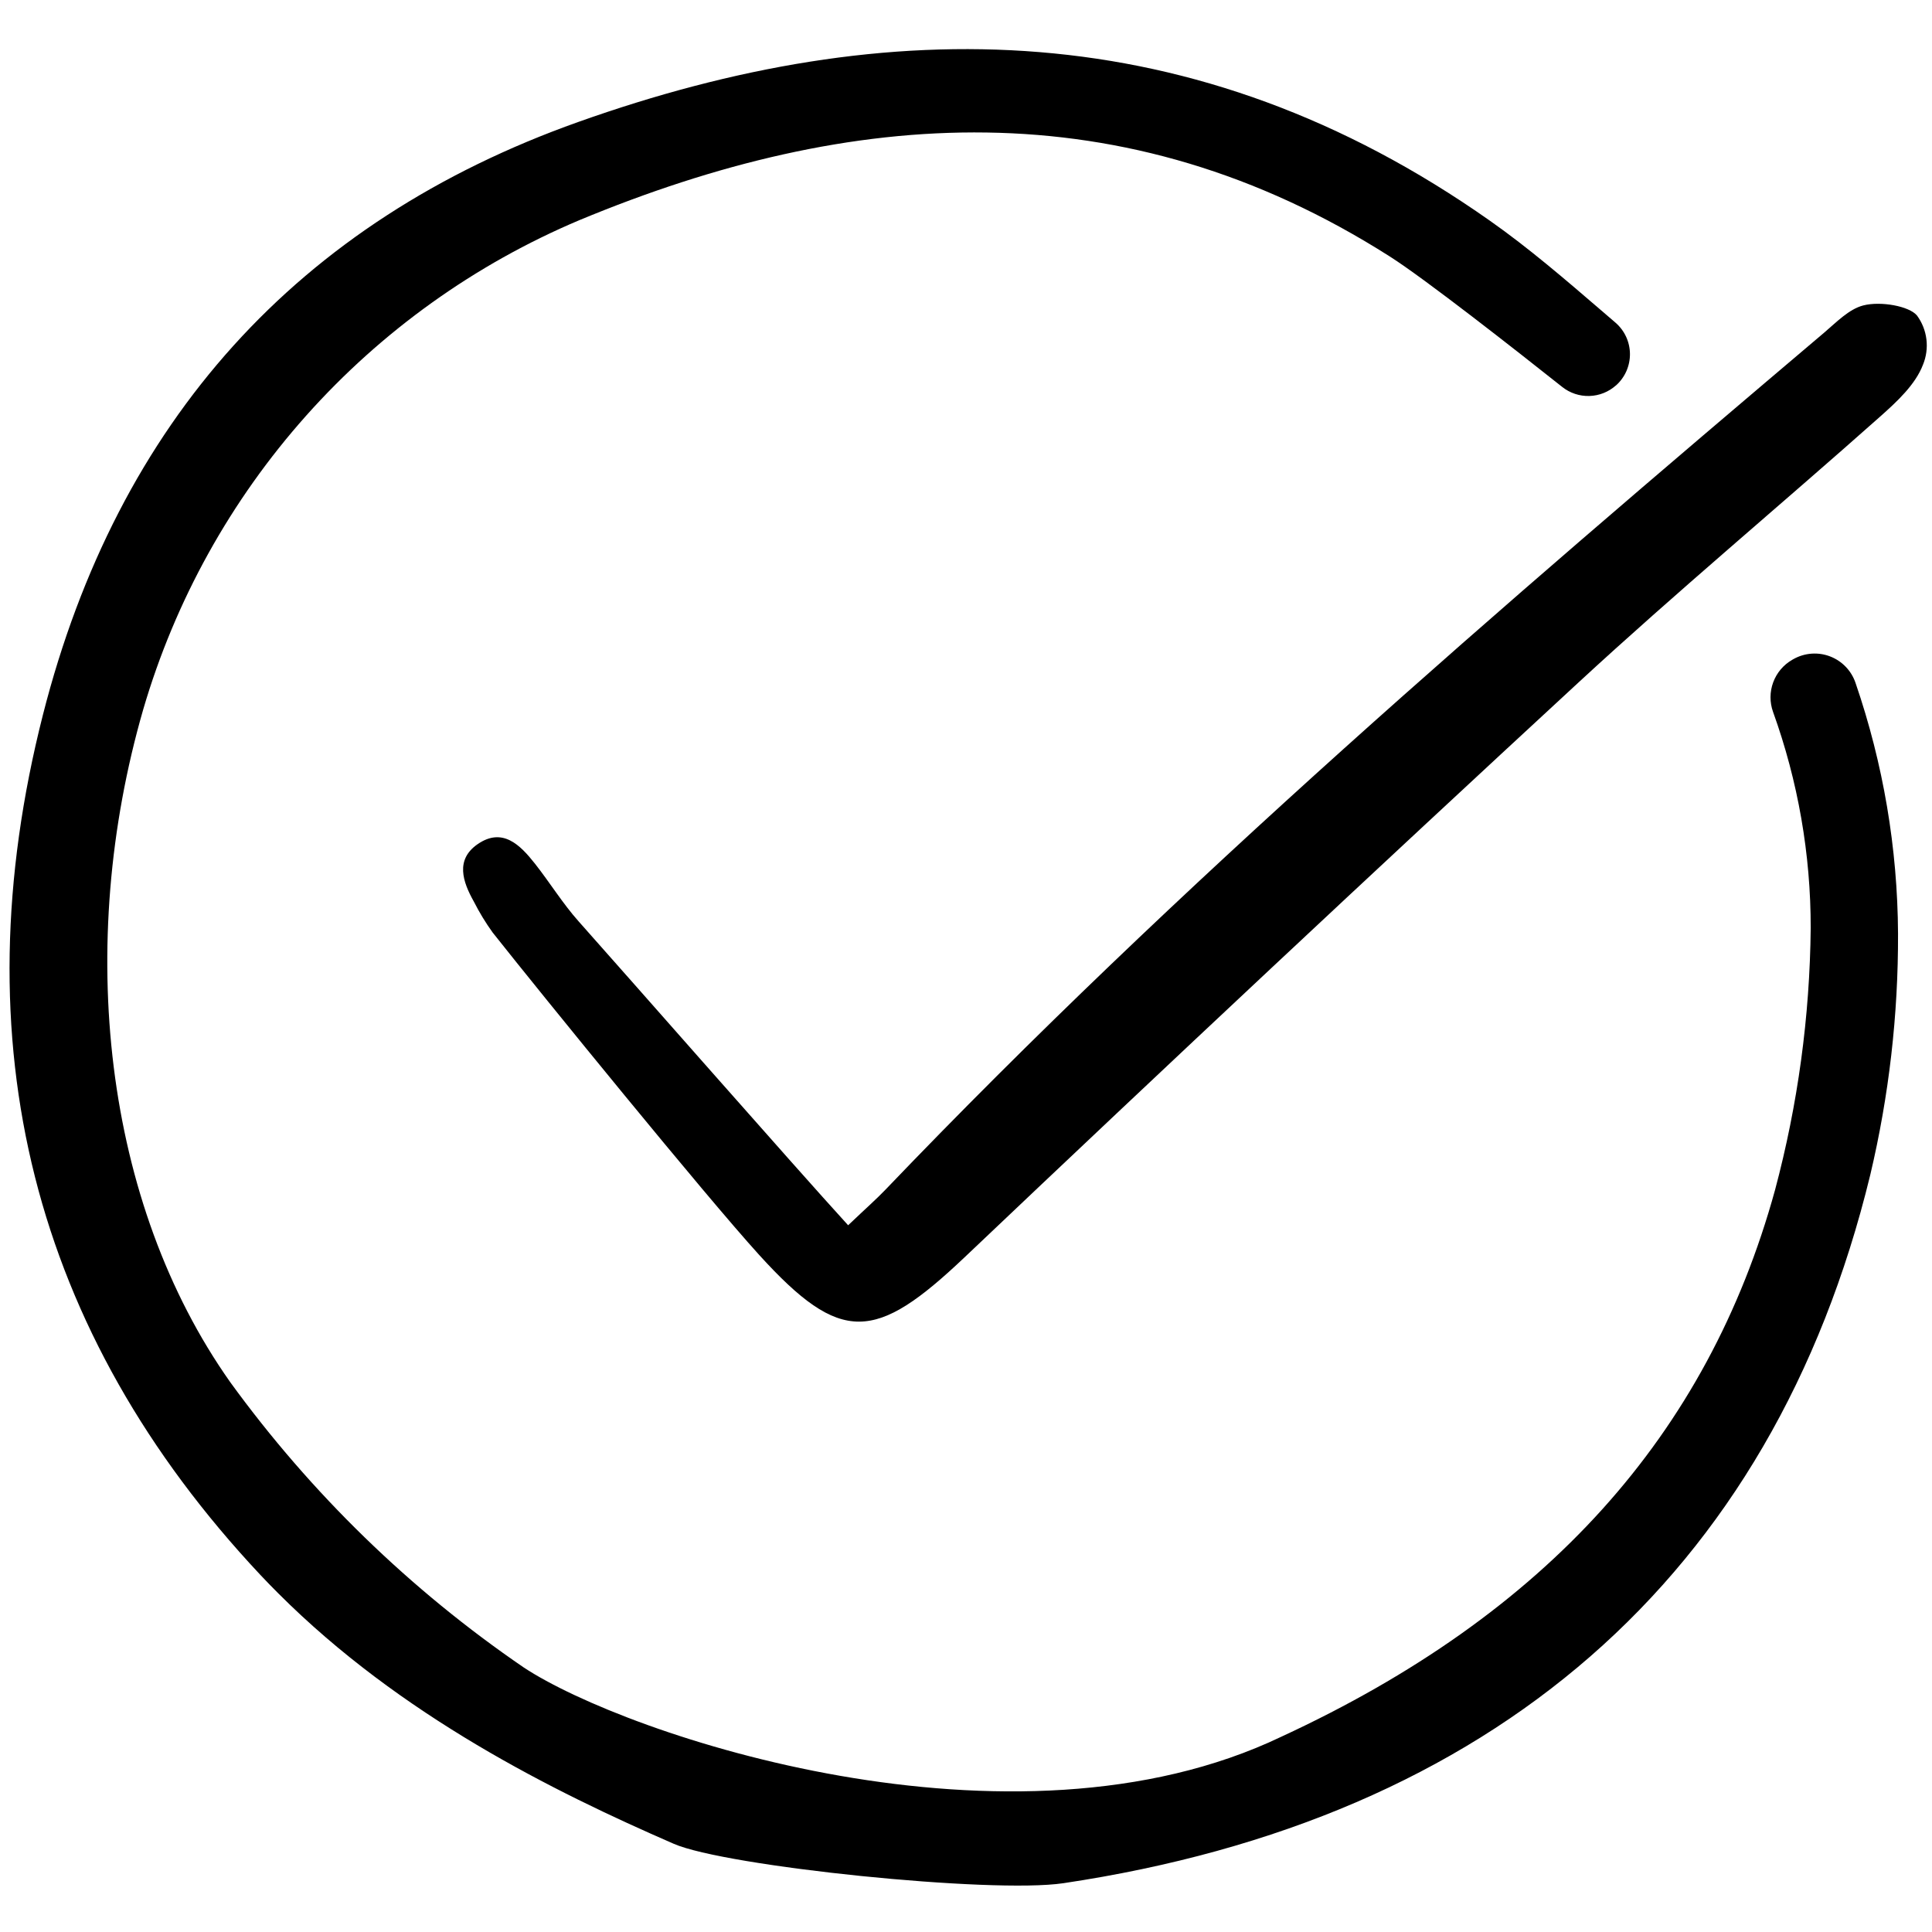
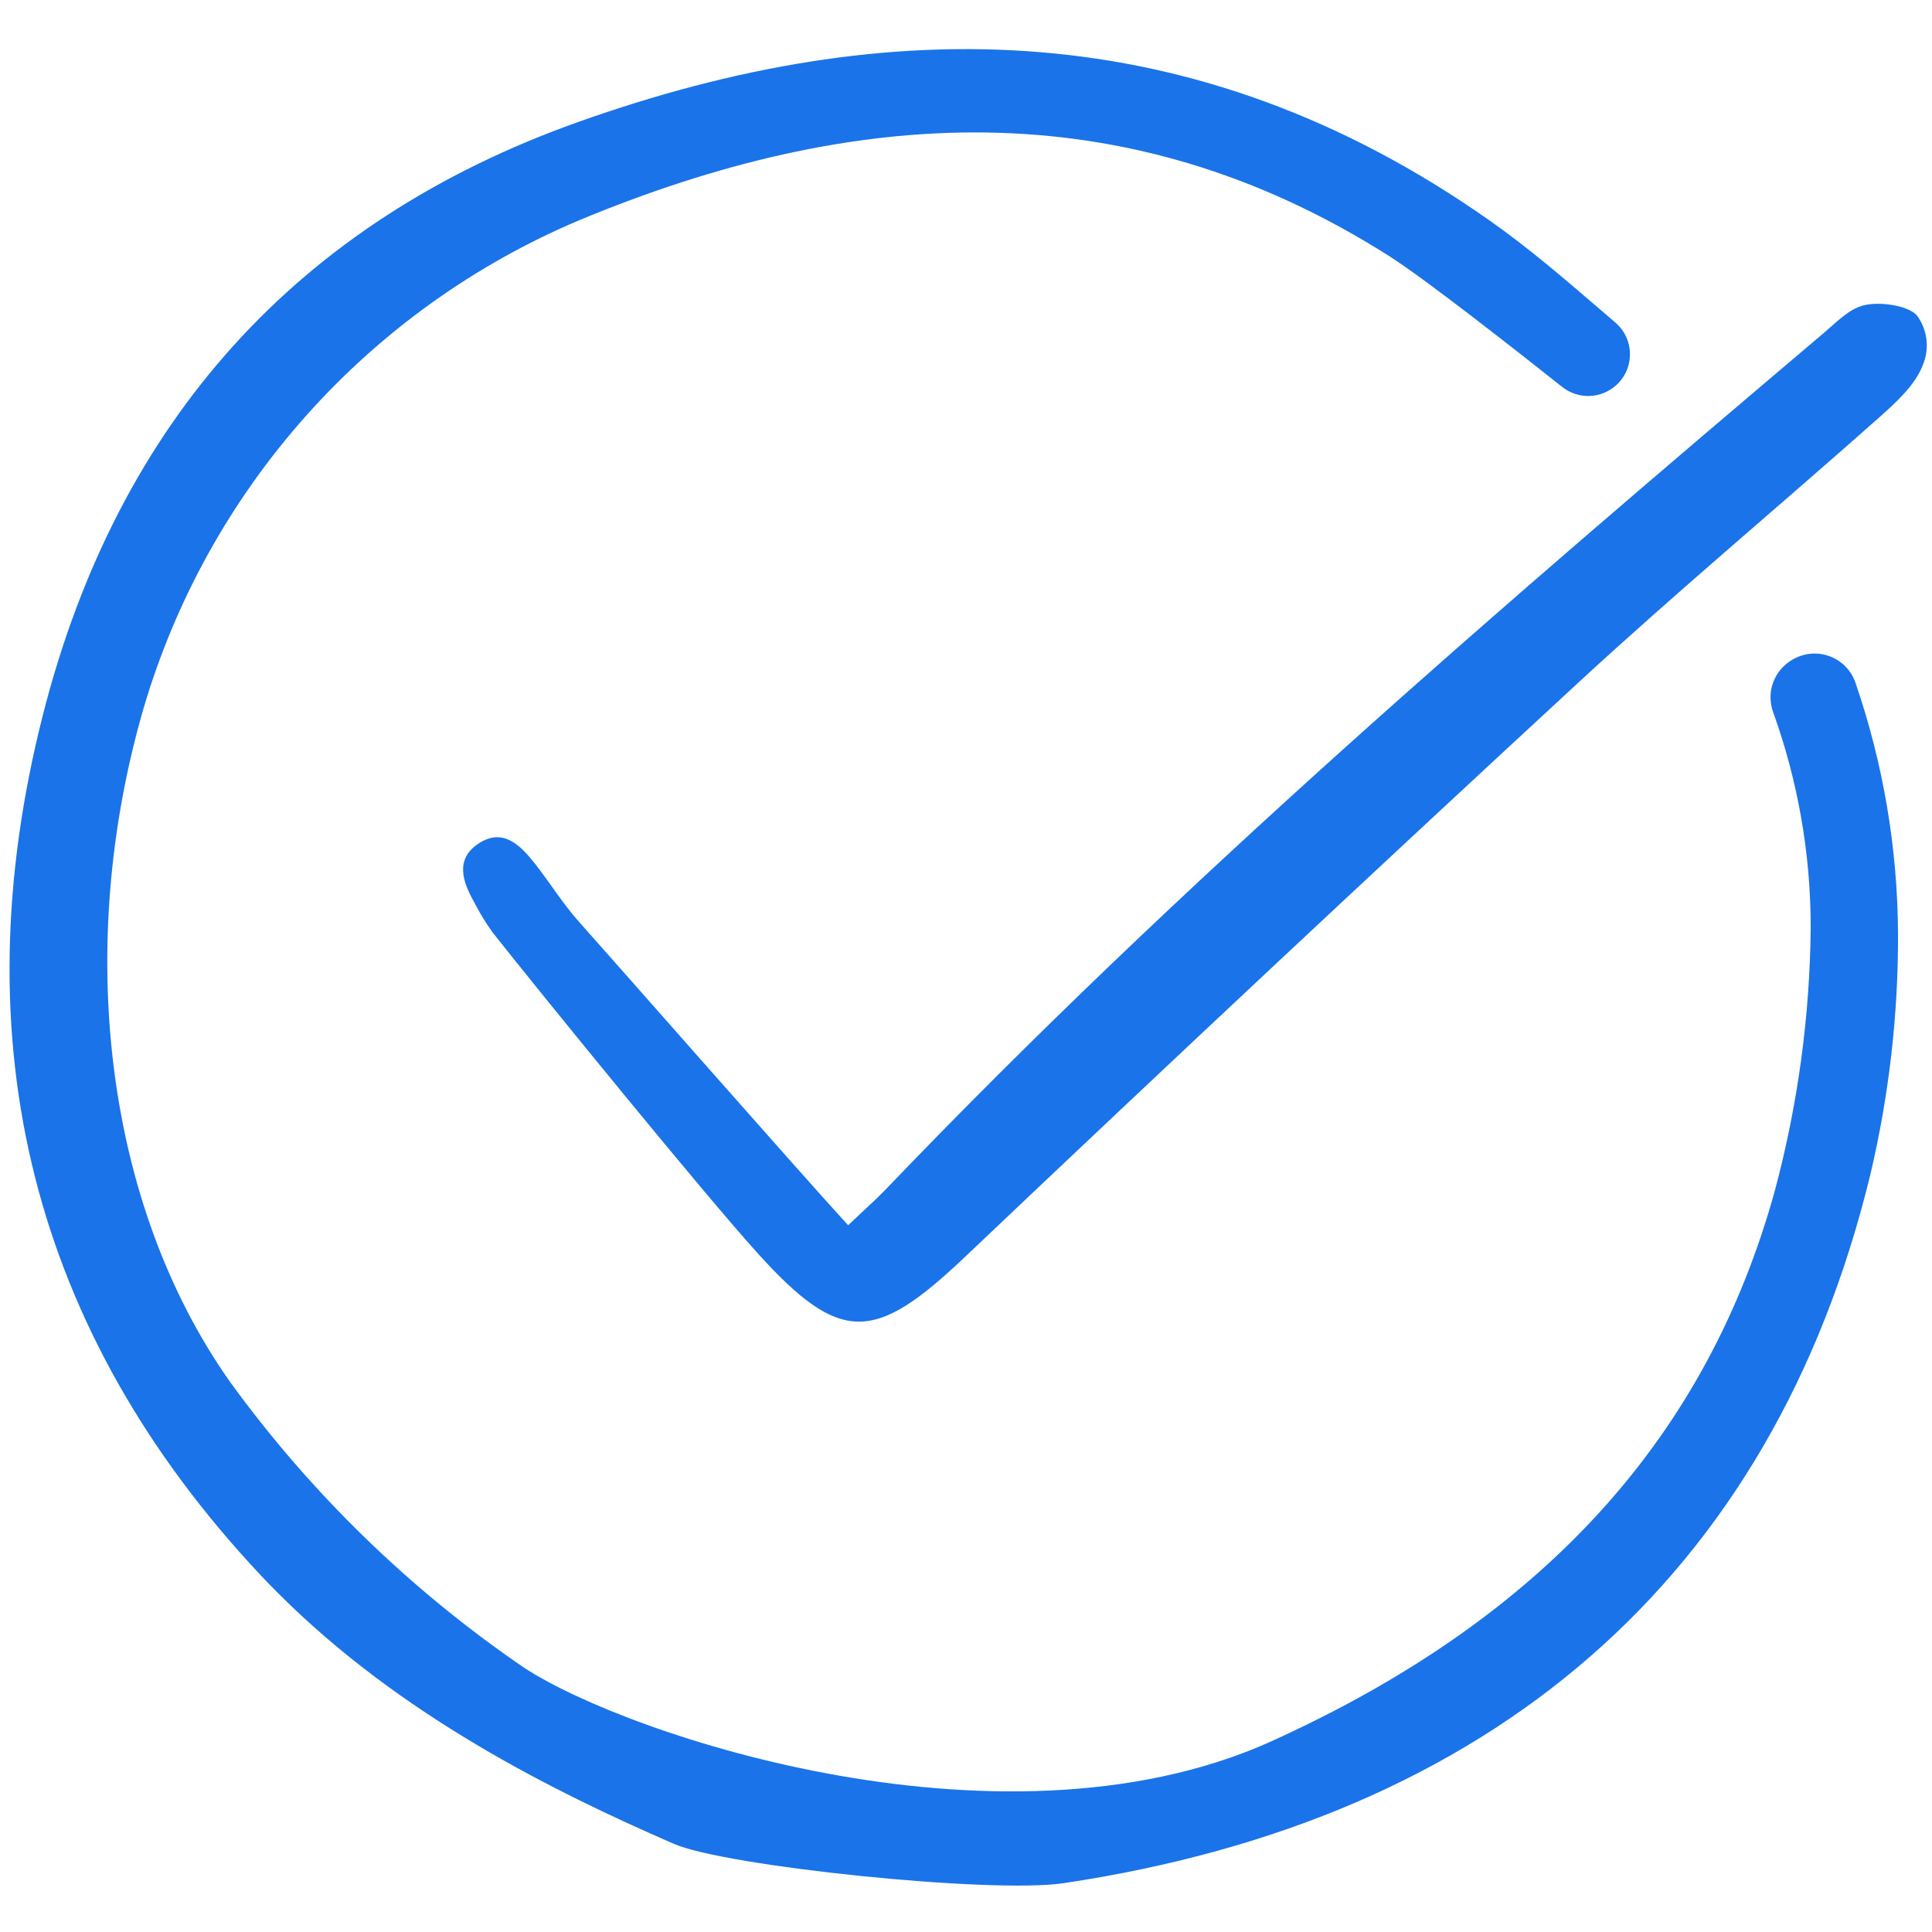
<svg xmlns="http://www.w3.org/2000/svg" width="800px" height="800px" viewBox="0 -3.5 170 170" fill="none">
-   <path d="M142.196 30.413C142.586 30.064 142.897 29.636 143.109 29.157C143.32 28.678 143.427 28.159 143.422 27.636C143.417 27.112 143.3 26.596 143.079 26.121C142.858 25.647 142.538 25.225 142.141 24.884C141.722 24.525 141.307 24.168 140.895 23.813C137.751 21.109 134.5 18.31 131.1 15.922C105.123 -2.36 78.132 -2.463 50.88 7.233C26.207 16.006 10.362 33.556 3.779 59.388C-3.564 88.249 2.866 113.71 22.905 135.073C23.426 135.625 23.958 136.177 24.489 136.704C35.254 147.469 48.661 154.115 59.285 158.739C63.844 160.731 87.24 163.149 93.571 162.206C131.19 156.588 155.946 135.37 164.569 99.873C166.215 92.919 167.035 85.796 167.011 78.651C166.974 71.147 165.712 63.699 163.275 56.601C163.097 56.07 162.805 55.585 162.418 55.181C162.031 54.776 161.56 54.462 161.037 54.261C160.515 54.059 159.954 53.976 159.396 54.017C158.838 54.058 158.295 54.222 157.808 54.496L157.706 54.555C156.931 54.998 156.336 55.7 156.027 56.538C155.717 57.376 155.712 58.295 156.012 59.136C158.212 65.237 159.334 71.674 159.327 78.159C159.251 85.939 158.198 93.679 156.192 101.197C150.248 122.8 136.038 138.545 112.75 149.315C89.074 160.65 55.121 149.19 46.088 143.226C36.103 136.4 27.366 127.908 20.26 118.121C9.114 102.34 6.614 79.659 12.603 58.923C15.405 49.349 20.304 40.519 26.942 33.072C33.581 25.626 41.793 19.75 50.984 15.871C74.894 5.935 98.885 4.182 122.285 19.064C125.422 21.061 133.422 27.342 137.465 30.55C138.143 31.088 138.99 31.369 139.855 31.343C140.721 31.317 141.549 30.986 142.194 30.408L142.196 30.413Z" fill="currentColor" />
-   <path d="M74.629 104.313C76.231 102.79 77.112 102.019 77.917 101.177C103.753 74.186 132.047 49.885 160.508 25.773C161.584 24.862 162.685 23.7 163.958 23.374C165.493 22.982 167.996 23.433 168.682 24.266C169.133 24.882 169.418 25.604 169.509 26.361C169.601 27.119 169.496 27.887 169.206 28.593C168.537 30.347 166.907 31.85 165.429 33.163C156.607 41.002 147.538 48.571 138.872 56.572C120.756 73.302 102.756 90.158 84.87 107.137C77.033 114.561 74.017 114.862 66.806 106.929C62.059 101.705 47.733 84.097 43.346 78.549C42.726 77.687 42.173 76.778 41.694 75.831C40.705 74.076 40.058 72.142 42.025 70.781C44.216 69.266 45.771 70.847 47.07 72.494C48.384 74.161 49.505 75.992 50.912 77.571C55.281 82.474 69.908 99.142 74.629 104.313Z" fill="currentColor" />
+   <path d="M142.196 30.413C142.586 30.064 142.897 29.636 143.109 29.157C143.32 28.678 143.427 28.159 143.422 27.636C143.417 27.112 143.3 26.596 143.079 26.121C142.858 25.647 142.538 25.225 142.141 24.884C141.722 24.525 141.307 24.168 140.895 23.813C137.751 21.109 134.5 18.31 131.1 15.922C105.123 -2.36 78.132 -2.463 50.88 7.233C26.207 16.006 10.362 33.556 3.779 59.388C-3.564 88.249 2.866 113.71 22.905 135.073C23.426 135.625 23.958 136.177 24.489 136.704C35.254 147.469 48.661 154.115 59.285 158.739C63.844 160.731 87.24 163.149 93.571 162.206C131.19 156.588 155.946 135.37 164.569 99.873C166.215 92.919 167.035 85.796 167.011 78.651C166.974 71.147 165.712 63.699 163.275 56.601C163.097 56.07 162.805 55.585 162.418 55.181C162.031 54.776 161.56 54.462 161.037 54.261C160.515 54.059 159.954 53.976 159.396 54.017C158.838 54.058 158.295 54.222 157.808 54.496L157.706 54.555C156.931 54.998 156.336 55.7 156.027 56.538C155.717 57.376 155.712 58.295 156.012 59.136C158.212 65.237 159.334 71.674 159.327 78.159C159.251 85.939 158.198 93.679 156.192 101.197C150.248 122.8 136.038 138.545 112.75 149.315C89.074 160.65 55.121 149.19 46.088 143.226C36.103 136.4 27.366 127.908 20.26 118.121C9.114 102.34 6.614 79.659 12.603 58.923C15.405 49.349 20.304 40.519 26.942 33.072C33.581 25.626 41.793 19.75 50.984 15.871C74.894 5.935 98.885 4.182 122.285 19.064C125.422 21.061 133.422 27.342 137.465 30.55C138.143 31.088 138.99 31.369 139.855 31.343C140.721 31.317 141.549 30.986 142.194 30.408L142.196 30.413Z" fill="#1a73e8" />
+   <path d="M74.629 104.313C76.231 102.79 77.112 102.019 77.917 101.177C103.753 74.186 132.047 49.885 160.508 25.773C161.584 24.862 162.685 23.7 163.958 23.374C165.493 22.982 167.996 23.433 168.682 24.266C169.133 24.882 169.418 25.604 169.509 26.361C169.601 27.119 169.496 27.887 169.206 28.593C168.537 30.347 166.907 31.85 165.429 33.163C156.607 41.002 147.538 48.571 138.872 56.572C120.756 73.302 102.756 90.158 84.87 107.137C77.033 114.561 74.017 114.862 66.806 106.929C62.059 101.705 47.733 84.097 43.346 78.549C42.726 77.687 42.173 76.778 41.694 75.831C40.705 74.076 40.058 72.142 42.025 70.781C44.216 69.266 45.771 70.847 47.07 72.494C48.384 74.161 49.505 75.992 50.912 77.571C55.281 82.474 69.908 99.142 74.629 104.313Z" fill="#1a73e8" />
</svg>
